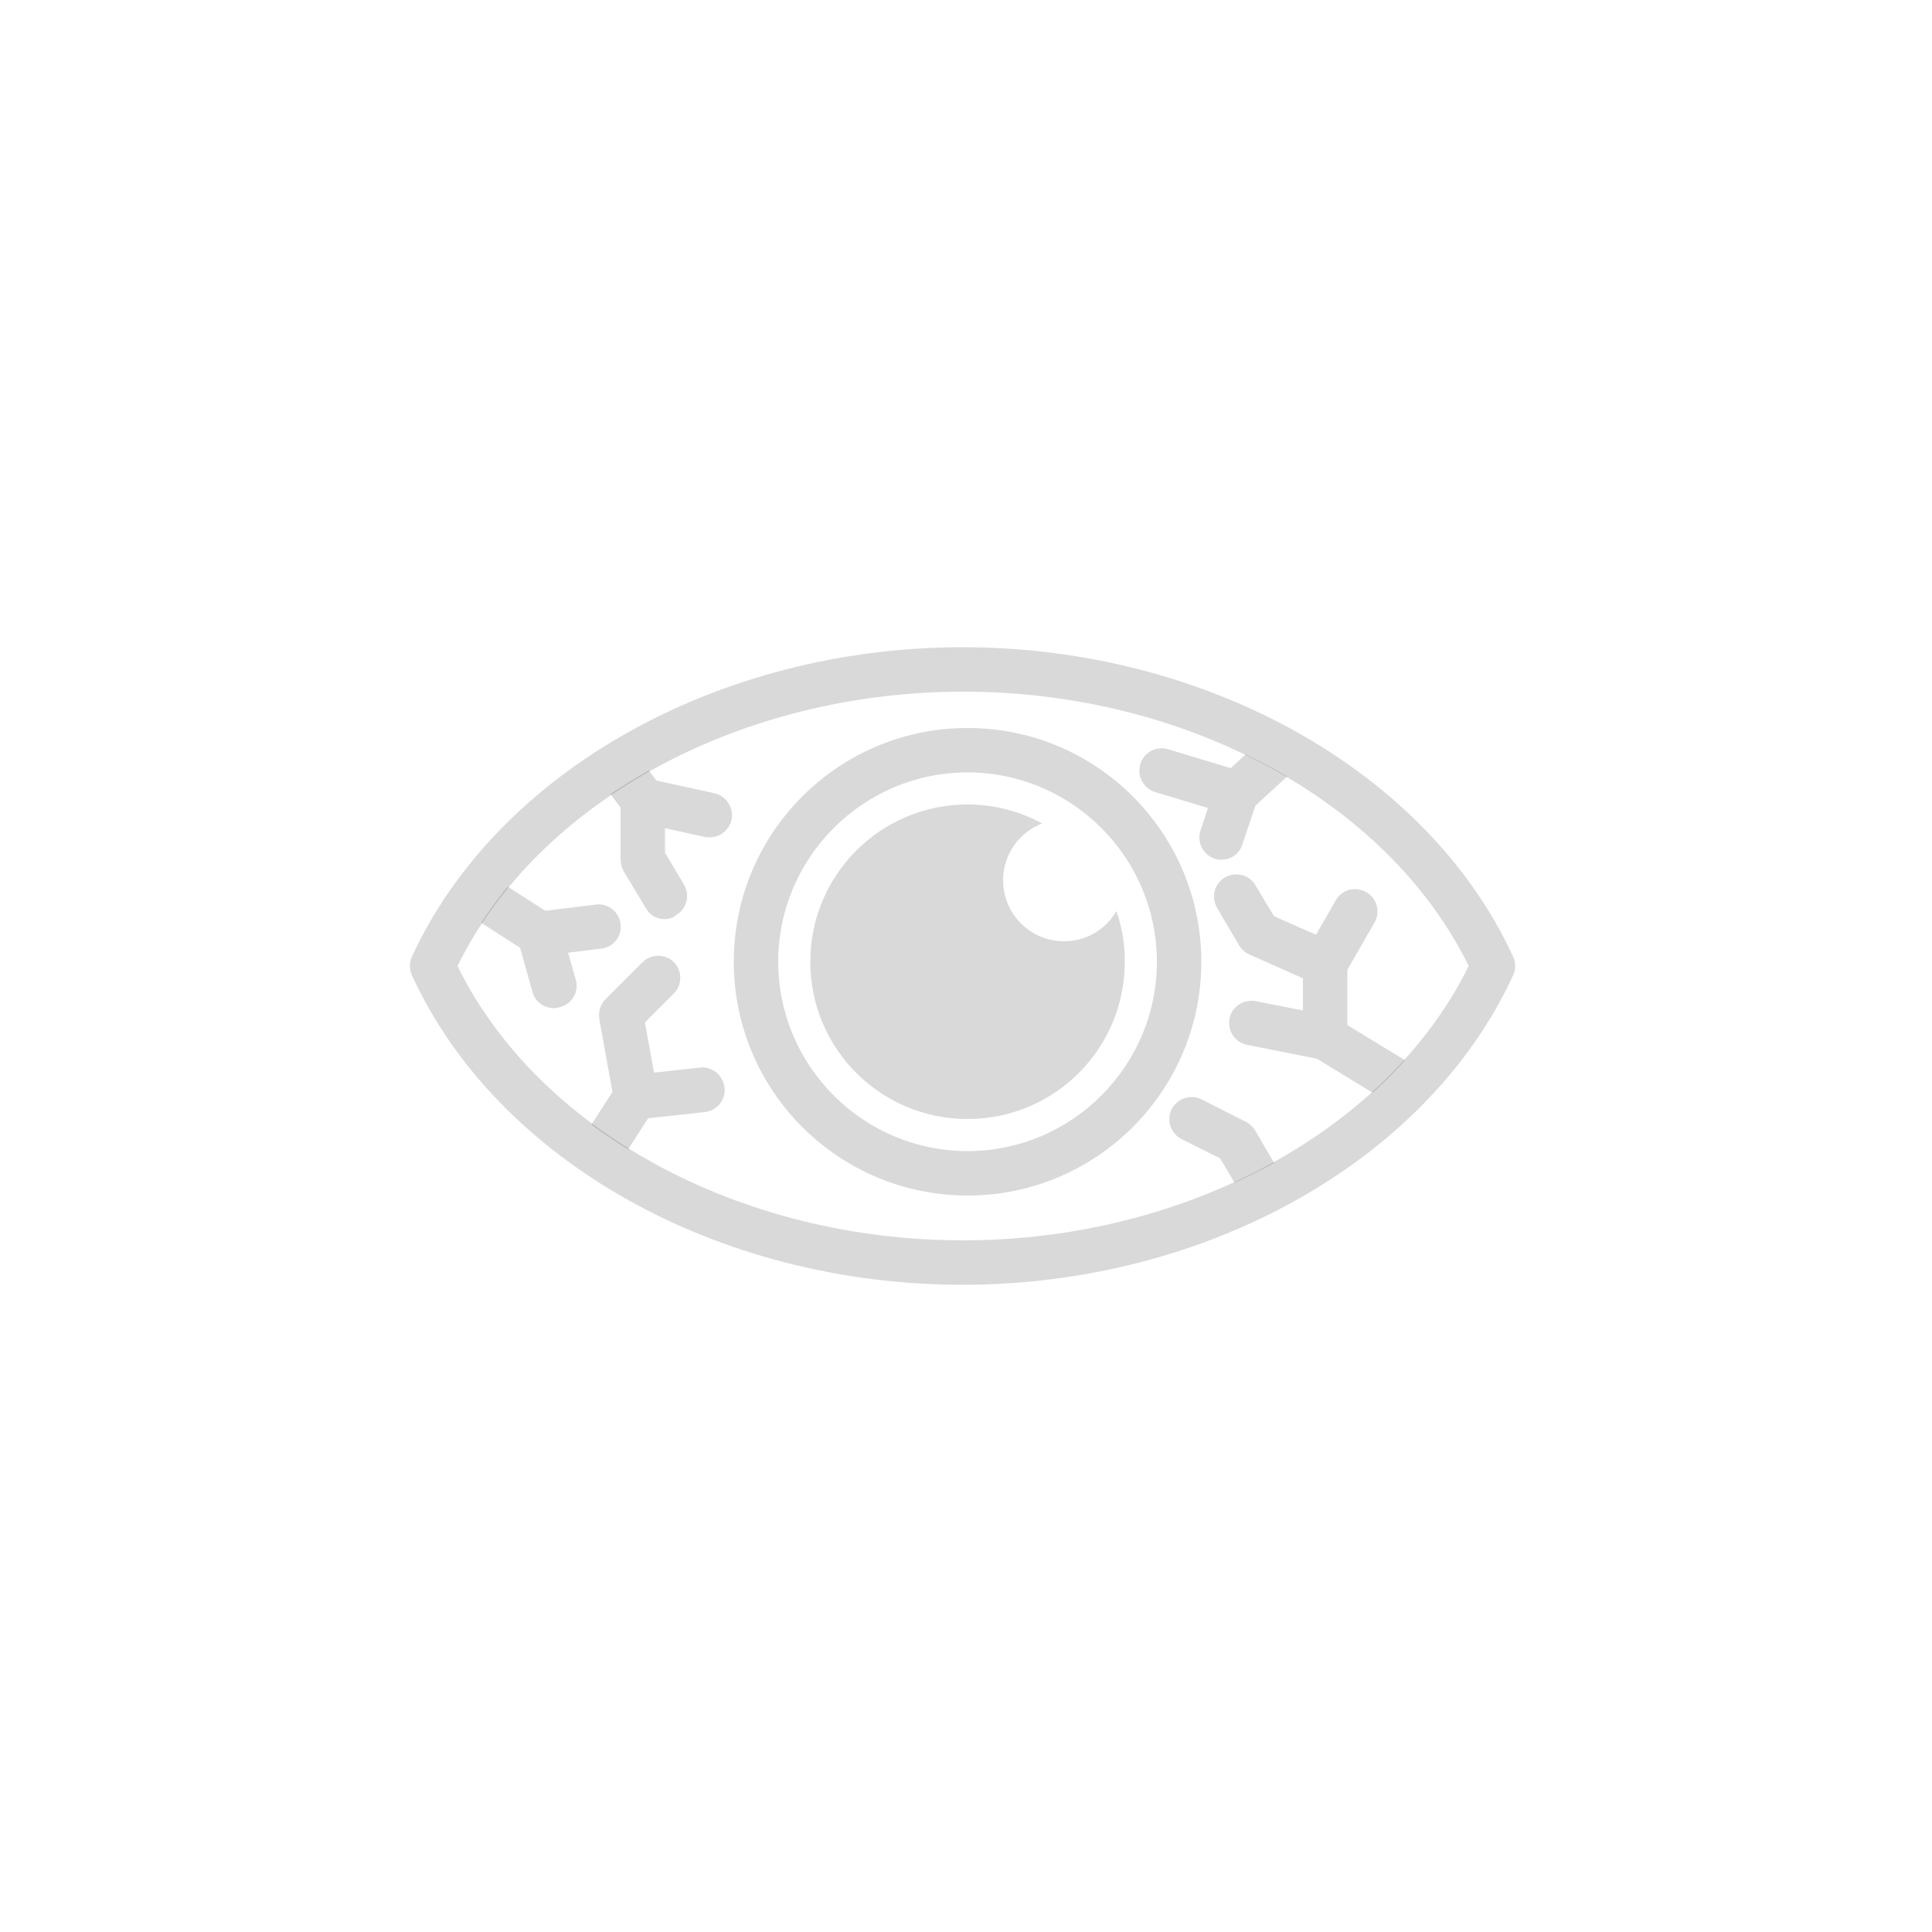
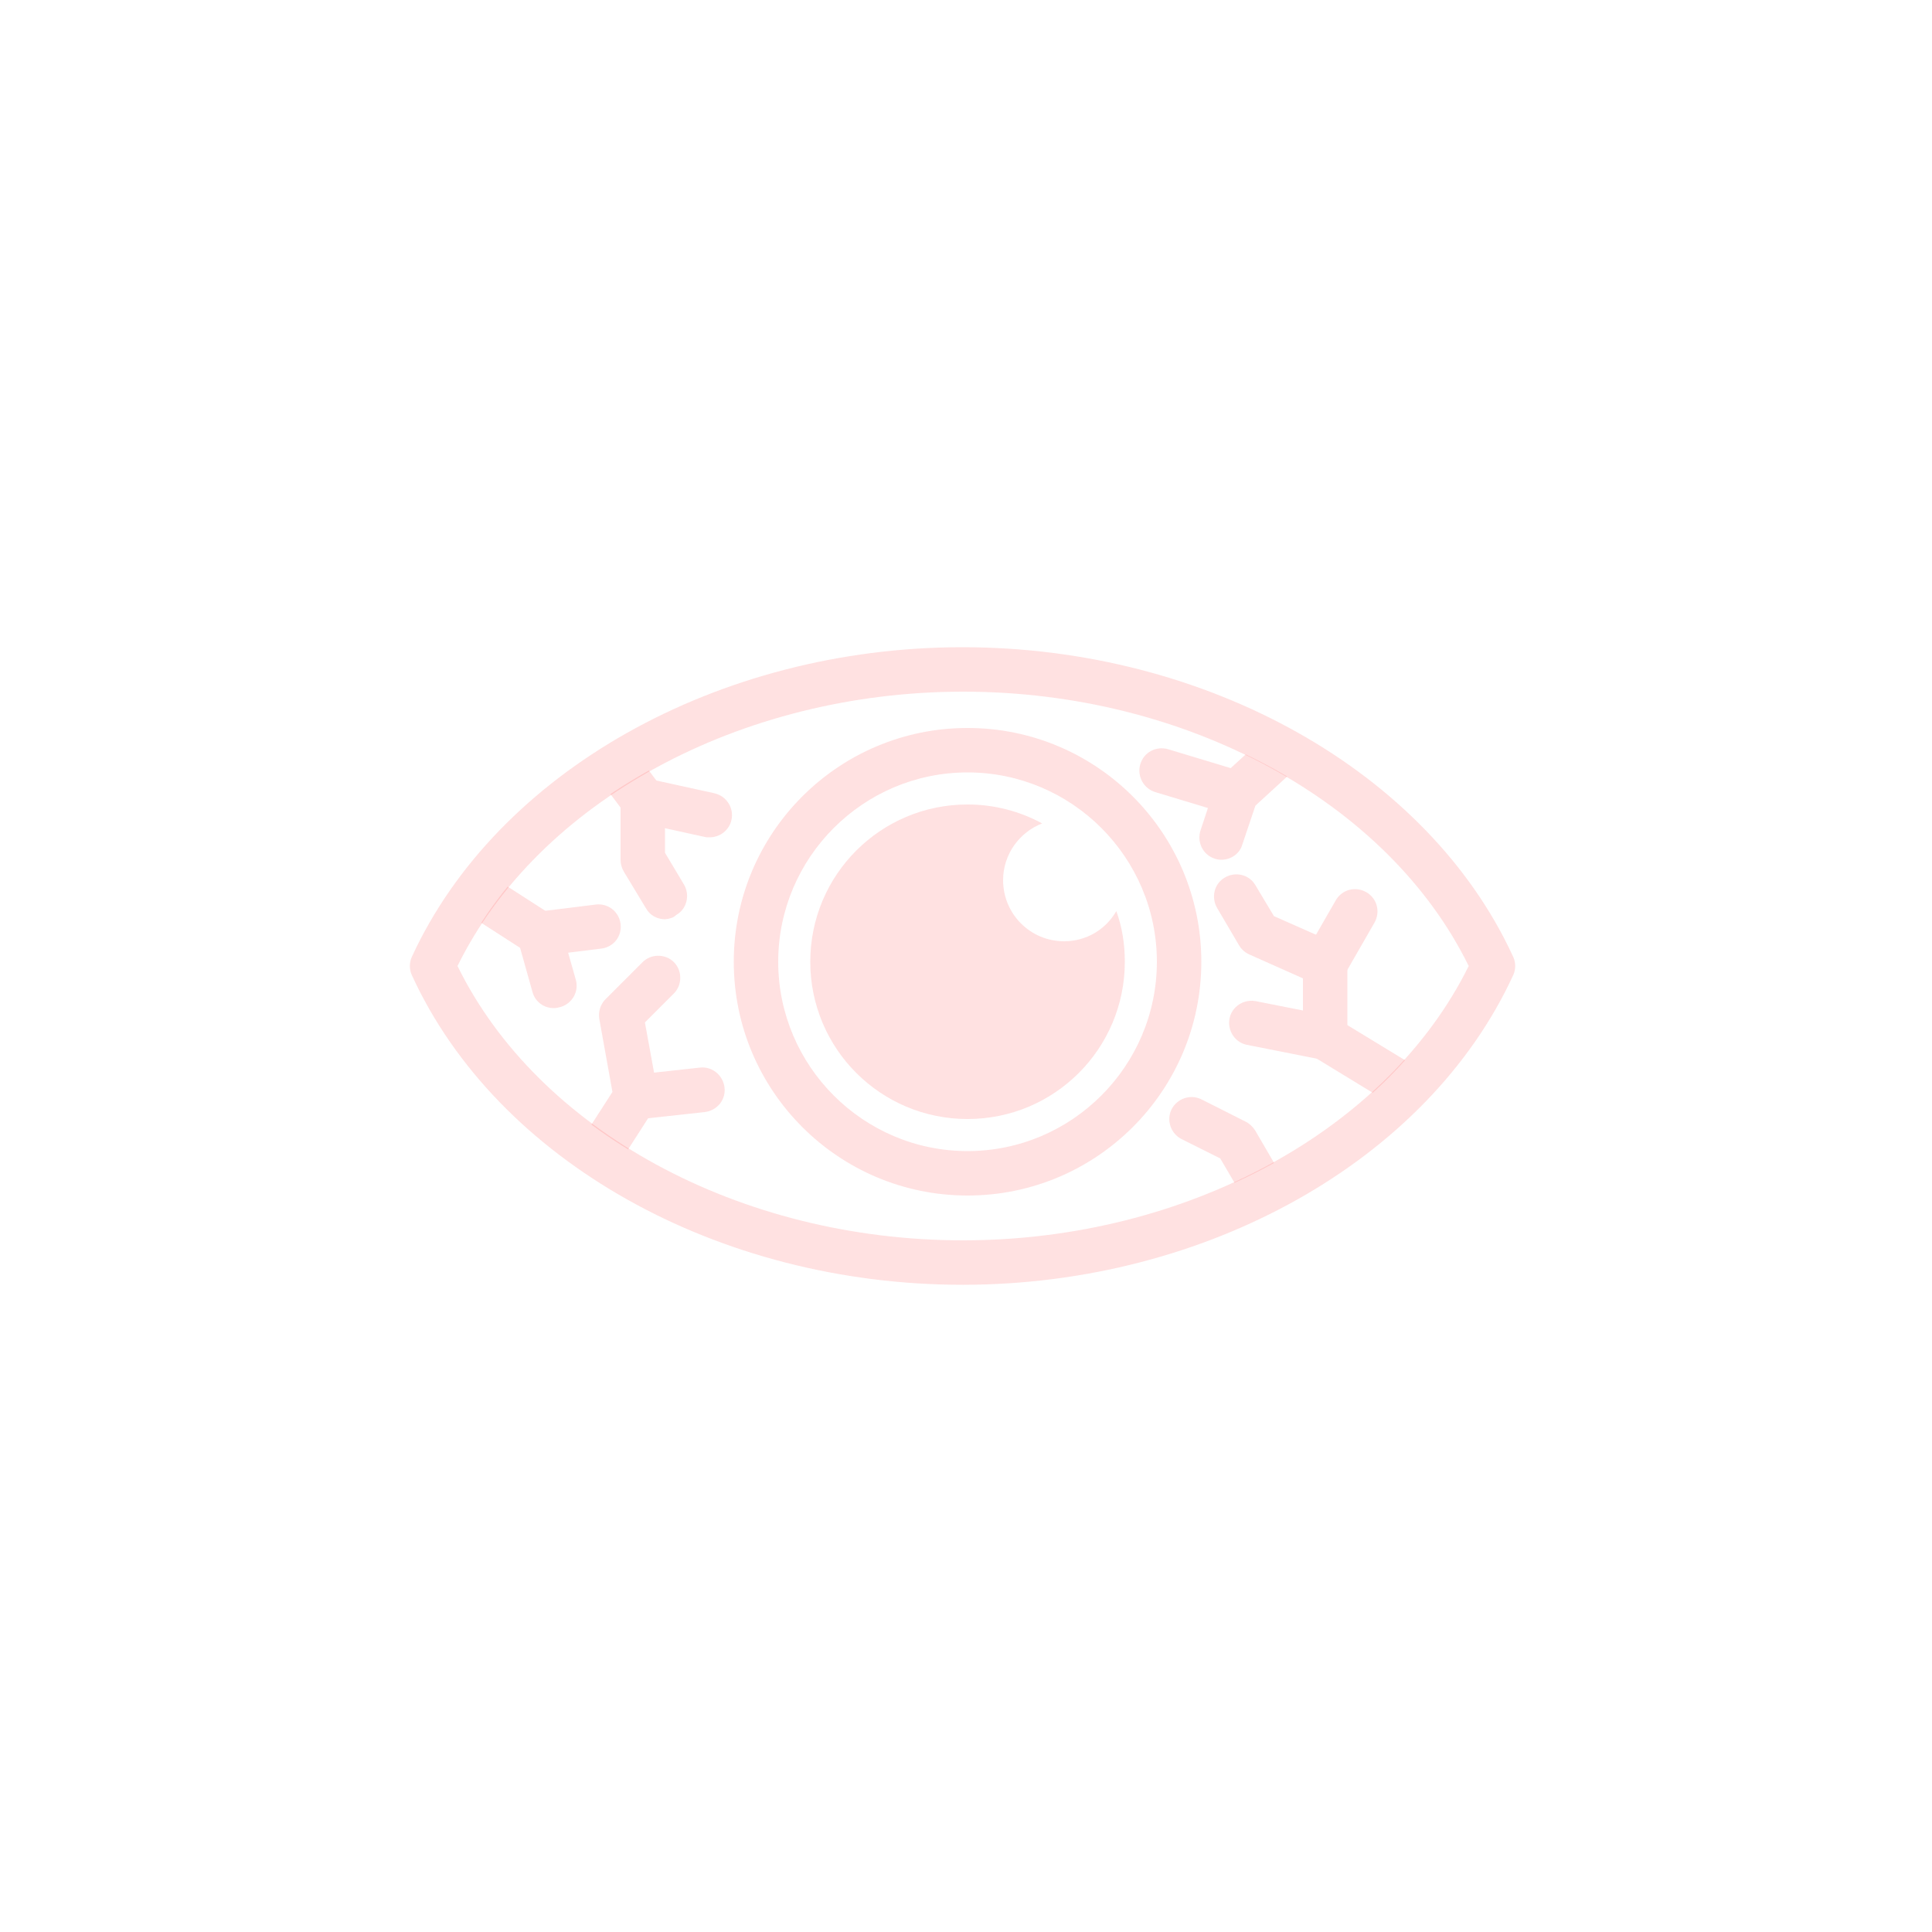
<svg xmlns="http://www.w3.org/2000/svg" xmlns:xlink="http://www.w3.org/1999/xlink" version="1.1" id="Livello_1" x="0px" y="0px" viewBox="0 0 500 500" style="enable-background:new 0 0 500 500;" xml:space="preserve">
  <style type="text/css">
- 	.st0{opacity:0.15;fill:#000000;}
+ 	.st0{opacity:0.15;fill:#ff3333;}
	.st1{opacity:0.15;clip-path:url(#SVGID_00000048500441490511330230000013912856960241760663_);}
- 	.st2{fill:#000000;}
+ 	.st2{fill:#ff3333;}
</style>
  <path class="st0" d="M391.6,247.6c-22-47.9-79.2-80.1-142.5-80.1h-0.3c-63.1,0.1-120.2,32.3-142.2,80.1c-0.7,1.5-0.7,3.3,0,4.8  c22,48,79.2,80.1,142.5,80.1h0.3c63.1-0.1,120.2-32.3,142.2-80.1C392.3,250.9,392.3,249.1,391.6,247.6z M249.5,321h-0.3  c-57.7,0-109.9-28.4-130.8-71c20.9-42.5,73-70.9,130.6-71h0.3c57.7,0,109.9,28.4,130.8,71C359.1,292.5,307,320.9,249.5,321  L249.5,321z" />
  <path class="st0" d="M291.1,248.9c0,22.5-18.2,40.7-40.7,40.7s-40.7-18.2-40.7-40.7s18.2-40.7,40.7-40.7c7,0,13.6,1.8,19.3,4.9  c-5.9,2.3-10.1,8-10.1,14.7c0,8.7,7,15.8,15.8,15.8c5.8,0,10.8-3.1,13.5-7.8C290.4,239.9,291.1,244.3,291.1,248.9L291.1,248.9z" />
  <path class="st0" d="M250.4,188.4c-33.4,0-60.5,27.1-60.5,60.5s27.1,60.5,60.5,60.5s60.5-27.1,60.5-60.5S283.8,188.4,250.4,188.4  L250.4,188.4z M250.4,297.9c-27,0-49-22-49-49s22-49,49-49s49,22,49,49S277.4,297.9,250.4,297.9z" />
  <g>
    <defs>
      <path id="SVGID_1_" d="M380,250L380,250c-20.1-42.4-72.5-71.1-131.1-71c-58.4,0.1-110.6,28.8-130.6,71l0,0    c20.1,42.4,72.5,71.1,131.1,71C307.9,320.9,360,292.2,380,250L380,250L380,250z" />
    </defs>
    <clipPath id="SVGID_00000094597116993069913770000015207876136268297891_">
      <use xlink:href="#SVGID_1_" style="overflow:visible;" />
    </clipPath>
    <g style="opacity:0.15;clip-path:url(#SVGID_00000094597116993069913770000015207876136268297891_);">
      <path class="st2" d="M147.2,316.5c-1.1,0-2.1-0.3-3.1-0.9c-2.7-1.7-3.4-5.3-1.7-8l16.1-25l-3.4-18.9c-0.3-1.9,0.3-3.8,1.6-5.1    l9.6-9.6c2.2-2.2,5.9-2.2,8.1,0s2.2,5.9,0,8.1l-7.5,7.5l3.3,18.1c0.3,1.4,0,2.9-0.8,4.1L152,313.9    C150.9,315.6,149.1,316.5,147.2,316.5L147.2,316.5z" />
      <path class="st2" d="M164.4,289.7c-2.9,0-5.4-2.2-5.7-5.1c-0.4-3.2,1.9-6,5.1-6.4l17.3-1.9c3.1-0.4,6,1.9,6.4,5.1s-1.9,6-5.1,6.4    l-17.3,1.9C164.9,289.7,164.7,289.7,164.4,289.7L164.4,289.7z" />
      <path class="st2" d="M387.1,301.2c-1,0-2-0.3-3-0.8L340,273.5c-1.7-1-2.8-2.9-2.8-4.9v-15.4l-13.9-6.2c-1.1-0.5-2-1.3-2.6-2.3    L315,235c-1.6-2.7-0.8-6.3,2-7.9c2.7-1.6,6.3-0.8,7.9,2l4.8,8l15.6,6.9c2.1,0.9,3.4,3,3.4,5.3v16l41.4,25.2    c2.7,1.6,3.6,5.2,1.9,7.9C390.9,300.2,389,301.2,387.1,301.2L387.1,301.2z" />
      <path class="st2" d="M343,255.1c-1,0-2-0.2-2.9-0.8c-2.8-1.6-3.7-5.1-2.1-7.9l7.7-13.4c1.6-2.8,5.1-3.7,7.9-2.1    c2.8,1.6,3.7,5.1,2.1,7.9l-7.7,13.4C346.9,254.1,344.9,255.1,343,255.1L343,255.1z" />
      <path class="st2" d="M343,274.3c-0.4,0-0.8,0-1.1-0.1l-19.2-3.8c-3.1-0.6-5.1-3.7-4.5-6.8c0.6-3.1,3.7-5.1,6.8-4.5l19.2,3.8    c3.1,0.6,5.1,3.7,4.5,6.8C348,272.4,345.6,274.3,343,274.3L343,274.3z" />
      <path class="st2" d="M172.1,237.9c-2,0-3.9-1-4.9-2.8l-5.8-9.6c-0.5-0.9-0.8-1.9-0.8-3V209l-16.1-21.5c-1.9-2.5-1.4-6.1,1.1-8.1    c2.6-1.9,6.1-1.4,8.1,1.1l17.3,23c0.8,1,1.1,2.2,1.1,3.4v13.8l4.9,8.2c1.6,2.7,0.8,6.3-2,7.9C174.2,237.6,173.1,237.8,172.1,237.9    L172.1,237.9z" />
      <path class="st2" d="M183.6,216.7c-0.4,0-0.8,0-1.2-0.1l-17.3-3.8c-3.1-0.7-5.1-3.8-4.4-6.9c0.7-3.1,3.8-5.1,6.9-4.4l17.3,3.8    c3.1,0.7,5.1,3.8,4.4,6.9C188.7,214.9,186.3,216.7,183.6,216.7z" />
      <path class="st2" d="M143.3,260.9c-2.5,0-4.8-1.6-5.5-4.2l-3.2-11.4l-25-16.1c-2.7-1.7-3.4-5.3-1.7-8c1.7-2.7,5.3-3.4,8-1.7    l26.9,17.3c1.2,0.8,2,1.9,2.4,3.3l3.8,13.4c0.9,3.1-0.9,6.2-3.9,7.1C144.4,260.8,143.9,260.9,143.3,260.9L143.3,260.9z" />
      <path class="st2" d="M139.5,247.4c-2.9,0-5.3-2.1-5.7-5c-0.4-3.2,1.8-6,5-6.4l15.4-1.9c3.1-0.4,6,1.8,6.4,5c0.4,3.2-1.8,6-5,6.4    l-15.4,1.9C140,247.4,139.7,247.4,139.5,247.4L139.5,247.4z" />
      <path class="st2" d="M333.4,324.2c-2,0-3.9-1-5-2.9l-12.6-21.5l-10-5c-2.8-1.4-4-4.9-2.6-7.7c1.4-2.8,4.9-4,7.7-2.6l11.5,5.8    c1,0.5,1.8,1.3,2.4,2.2l13.4,23c1.6,2.8,0.7,6.3-2.1,7.9C335.4,324,334.4,324.2,333.4,324.2L333.4,324.2z" />
      <path class="st2" d="M316.1,222.5c-0.6,0-1.2-0.1-1.8-0.3c-3-1-4.6-4.3-3.6-7.3l3.8-11.5c0.3-0.9,0.9-1.8,1.6-2.4l23-21.1    c2.4-2.1,6-2,8.1,0.4c2.1,2.3,2,6-0.4,8.1l-21.9,20.1l-3.4,10.1C320.8,221,318.5,222.5,316.1,222.5L316.1,222.5z" />
      <path class="st2" d="M319.9,211c-0.5,0-1.1-0.1-1.7-0.2l-19.2-5.8c-3-0.9-4.8-4.1-3.9-7.2s4.1-4.8,7.2-3.9l19.2,5.8    c3,0.9,4.8,4.1,3.9,7.2C324.7,209.4,322.4,211,319.9,211L319.9,211z" />
    </g>
  </g>
</svg>
